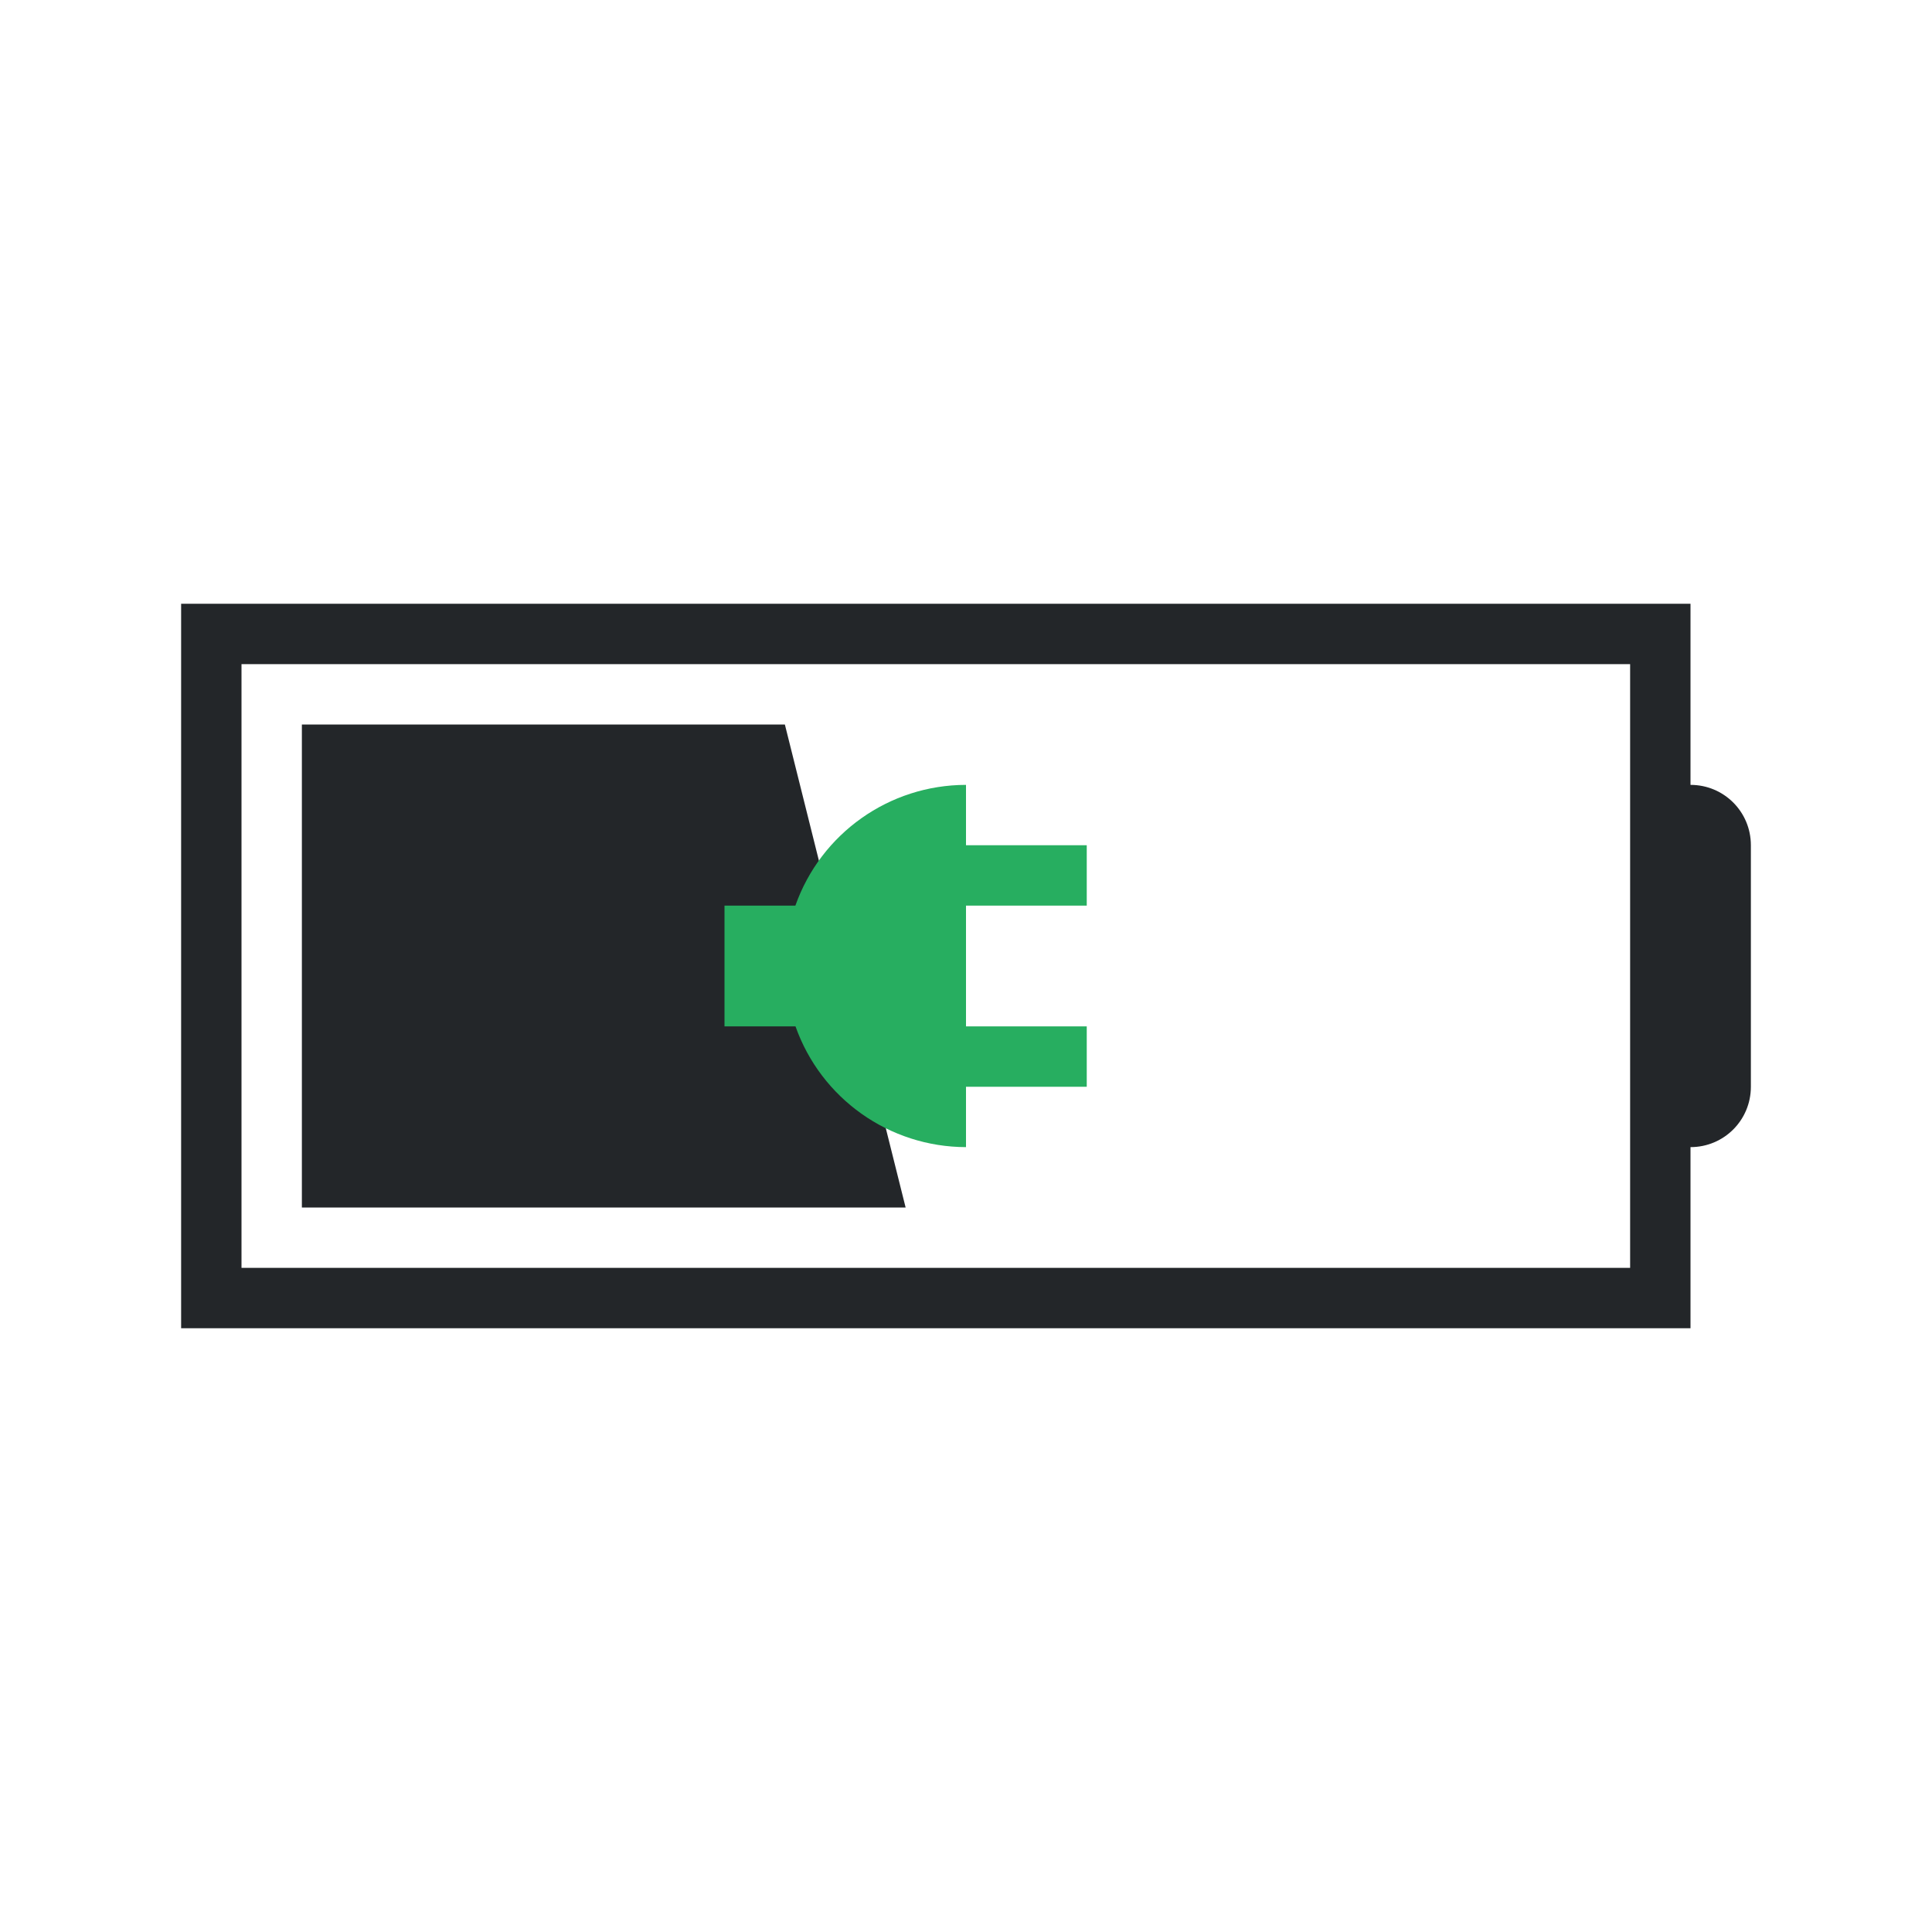
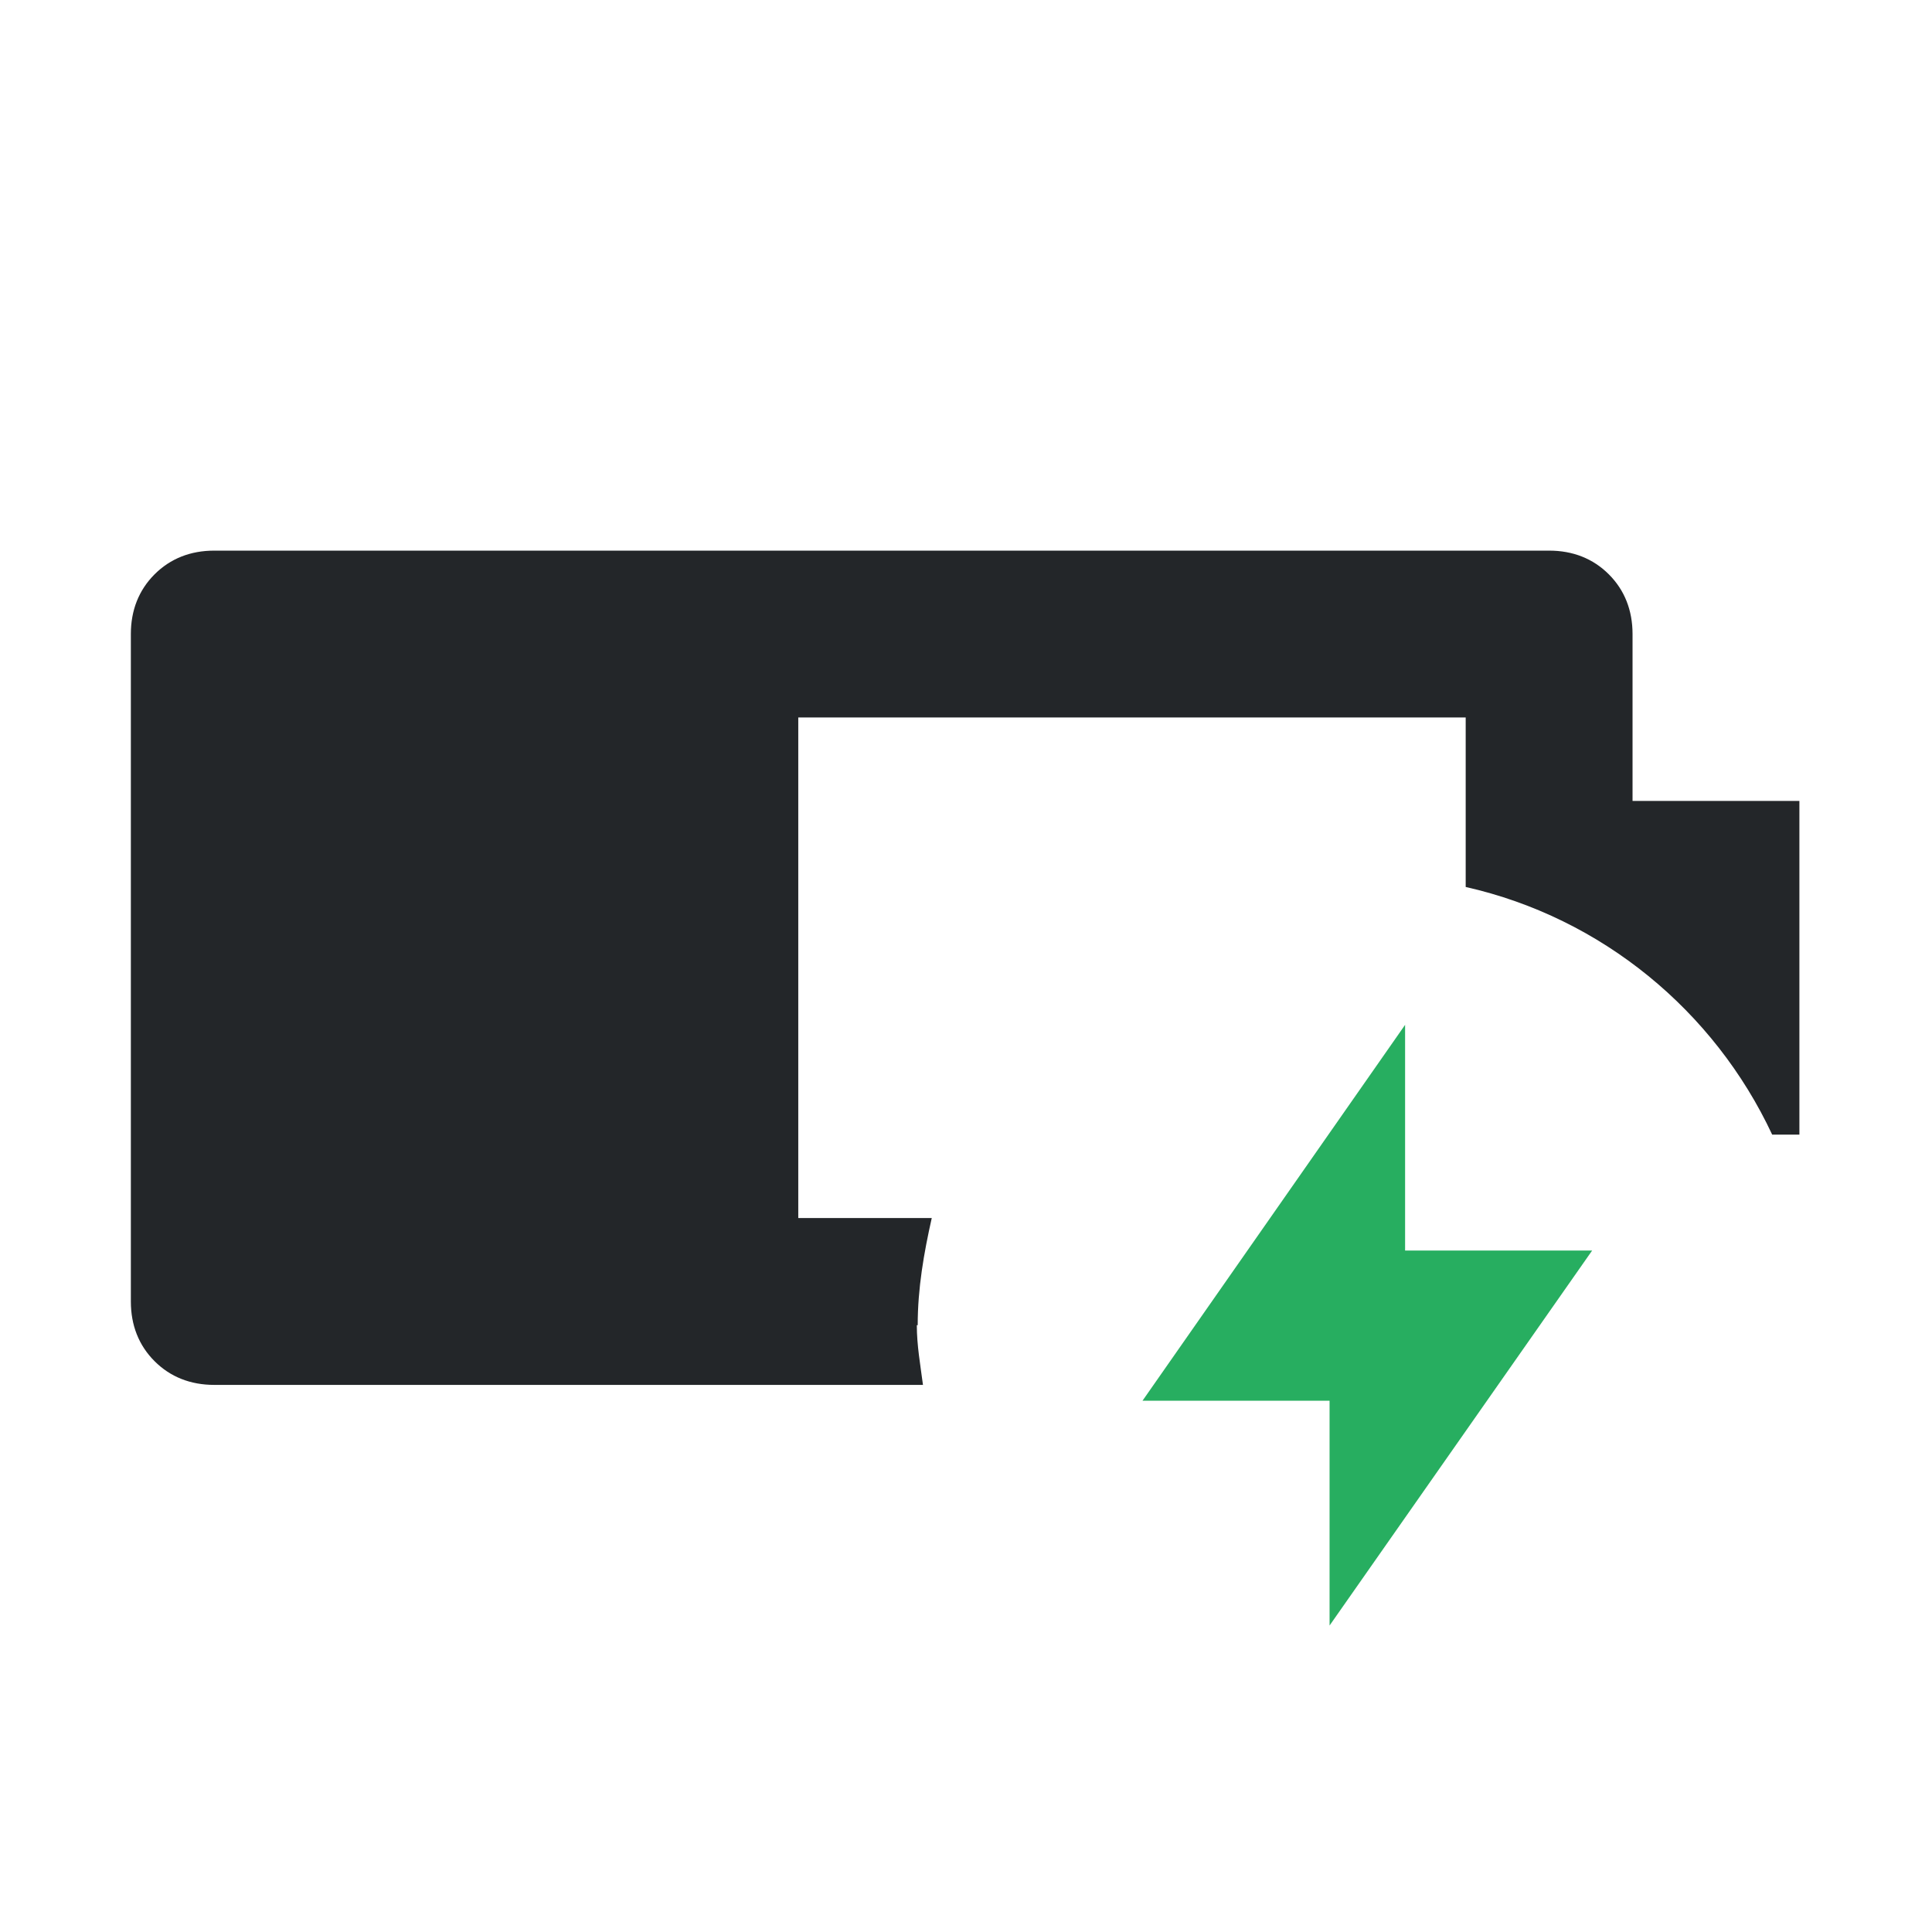
- <svg xmlns="http://www.w3.org/2000/svg" height="32" width="32">
-   <style type="text/css" id="current-color-scheme">
-         .ColorScheme-Text {
-             color:#232629;
-         }
-         .ColorScheme-PositiveText {
-             color:#27ae60;
-         }
-     </style>
-   <g class="ColorScheme-Text" fill="currentColor">
-     <path d="M3 10v12h25v-3c.554 0 1-.446 1-1v-4c0-.554-.446-1-1-1v-3zm1 1h23v10H4z" />
-     <path d="M5 12h8l2 8H5z" />
+ <svg xmlns="http://www.w3.org/2000/svg" height="32" width="32" version="1.1" id="svg3">
+   <defs id="defs3" />
+   <style type="text/css" id="current-color-scheme">.ColorScheme-Text { color:#232629; }
+ .ColorScheme-PositiveText { color:#27ae60; }
+ </style>
+   <g id="g72" transform="matrix(1.454546,0,0,1.454546,-204.6982,-152.5236)">
+     <path class="cls-1  ColorScheme-Text" d="m 151.18,119.95 c 0,-0.42 0.07,-0.82 0.16,-1.22 h -1.52 v -5.7 h 7.6 v 1.93 c 1.55,0.35 2.83,1.41 3.49,2.82 h 0.31 v -3.8 h -1.9 v -1.9 c 0,-0.27 -0.09,-0.5 -0.27,-0.68 -0.18,-0.18 -0.41,-0.27 -0.68,-0.27 h -15.2 c -0.27,0 -0.5,0.09 -0.68,0.27 -0.18,0.18 -0.27,0.41 -0.27,0.68 v 7.6 c 0,0.27 0.09,0.5 0.27,0.68 0.18,0.18 0.41,0.27 0.68,0.27 h 8.07 c -0.03,-0.23 -0.07,-0.45 -0.07,-0.68 z" id="path72" style="fill:currentColor" />
+     <polygon class="cls-1  ColorScheme-PositiveText" points="158.86,119.1 155.87,123.37 155.87,120.81 153.74,120.81 156.73,116.53 156.73,119.1 " id="polygon72" style="fill:currentColor" />
  </g>
-   <path d="M16 13a3 3 0 0 0-2.826 2H12v2h1.176A3 3 0 0 0 16 19v-1h2v-1h-2v-2h2v-1h-2z" class="ColorScheme-PositiveText" fill="currentColor" />
</svg>
